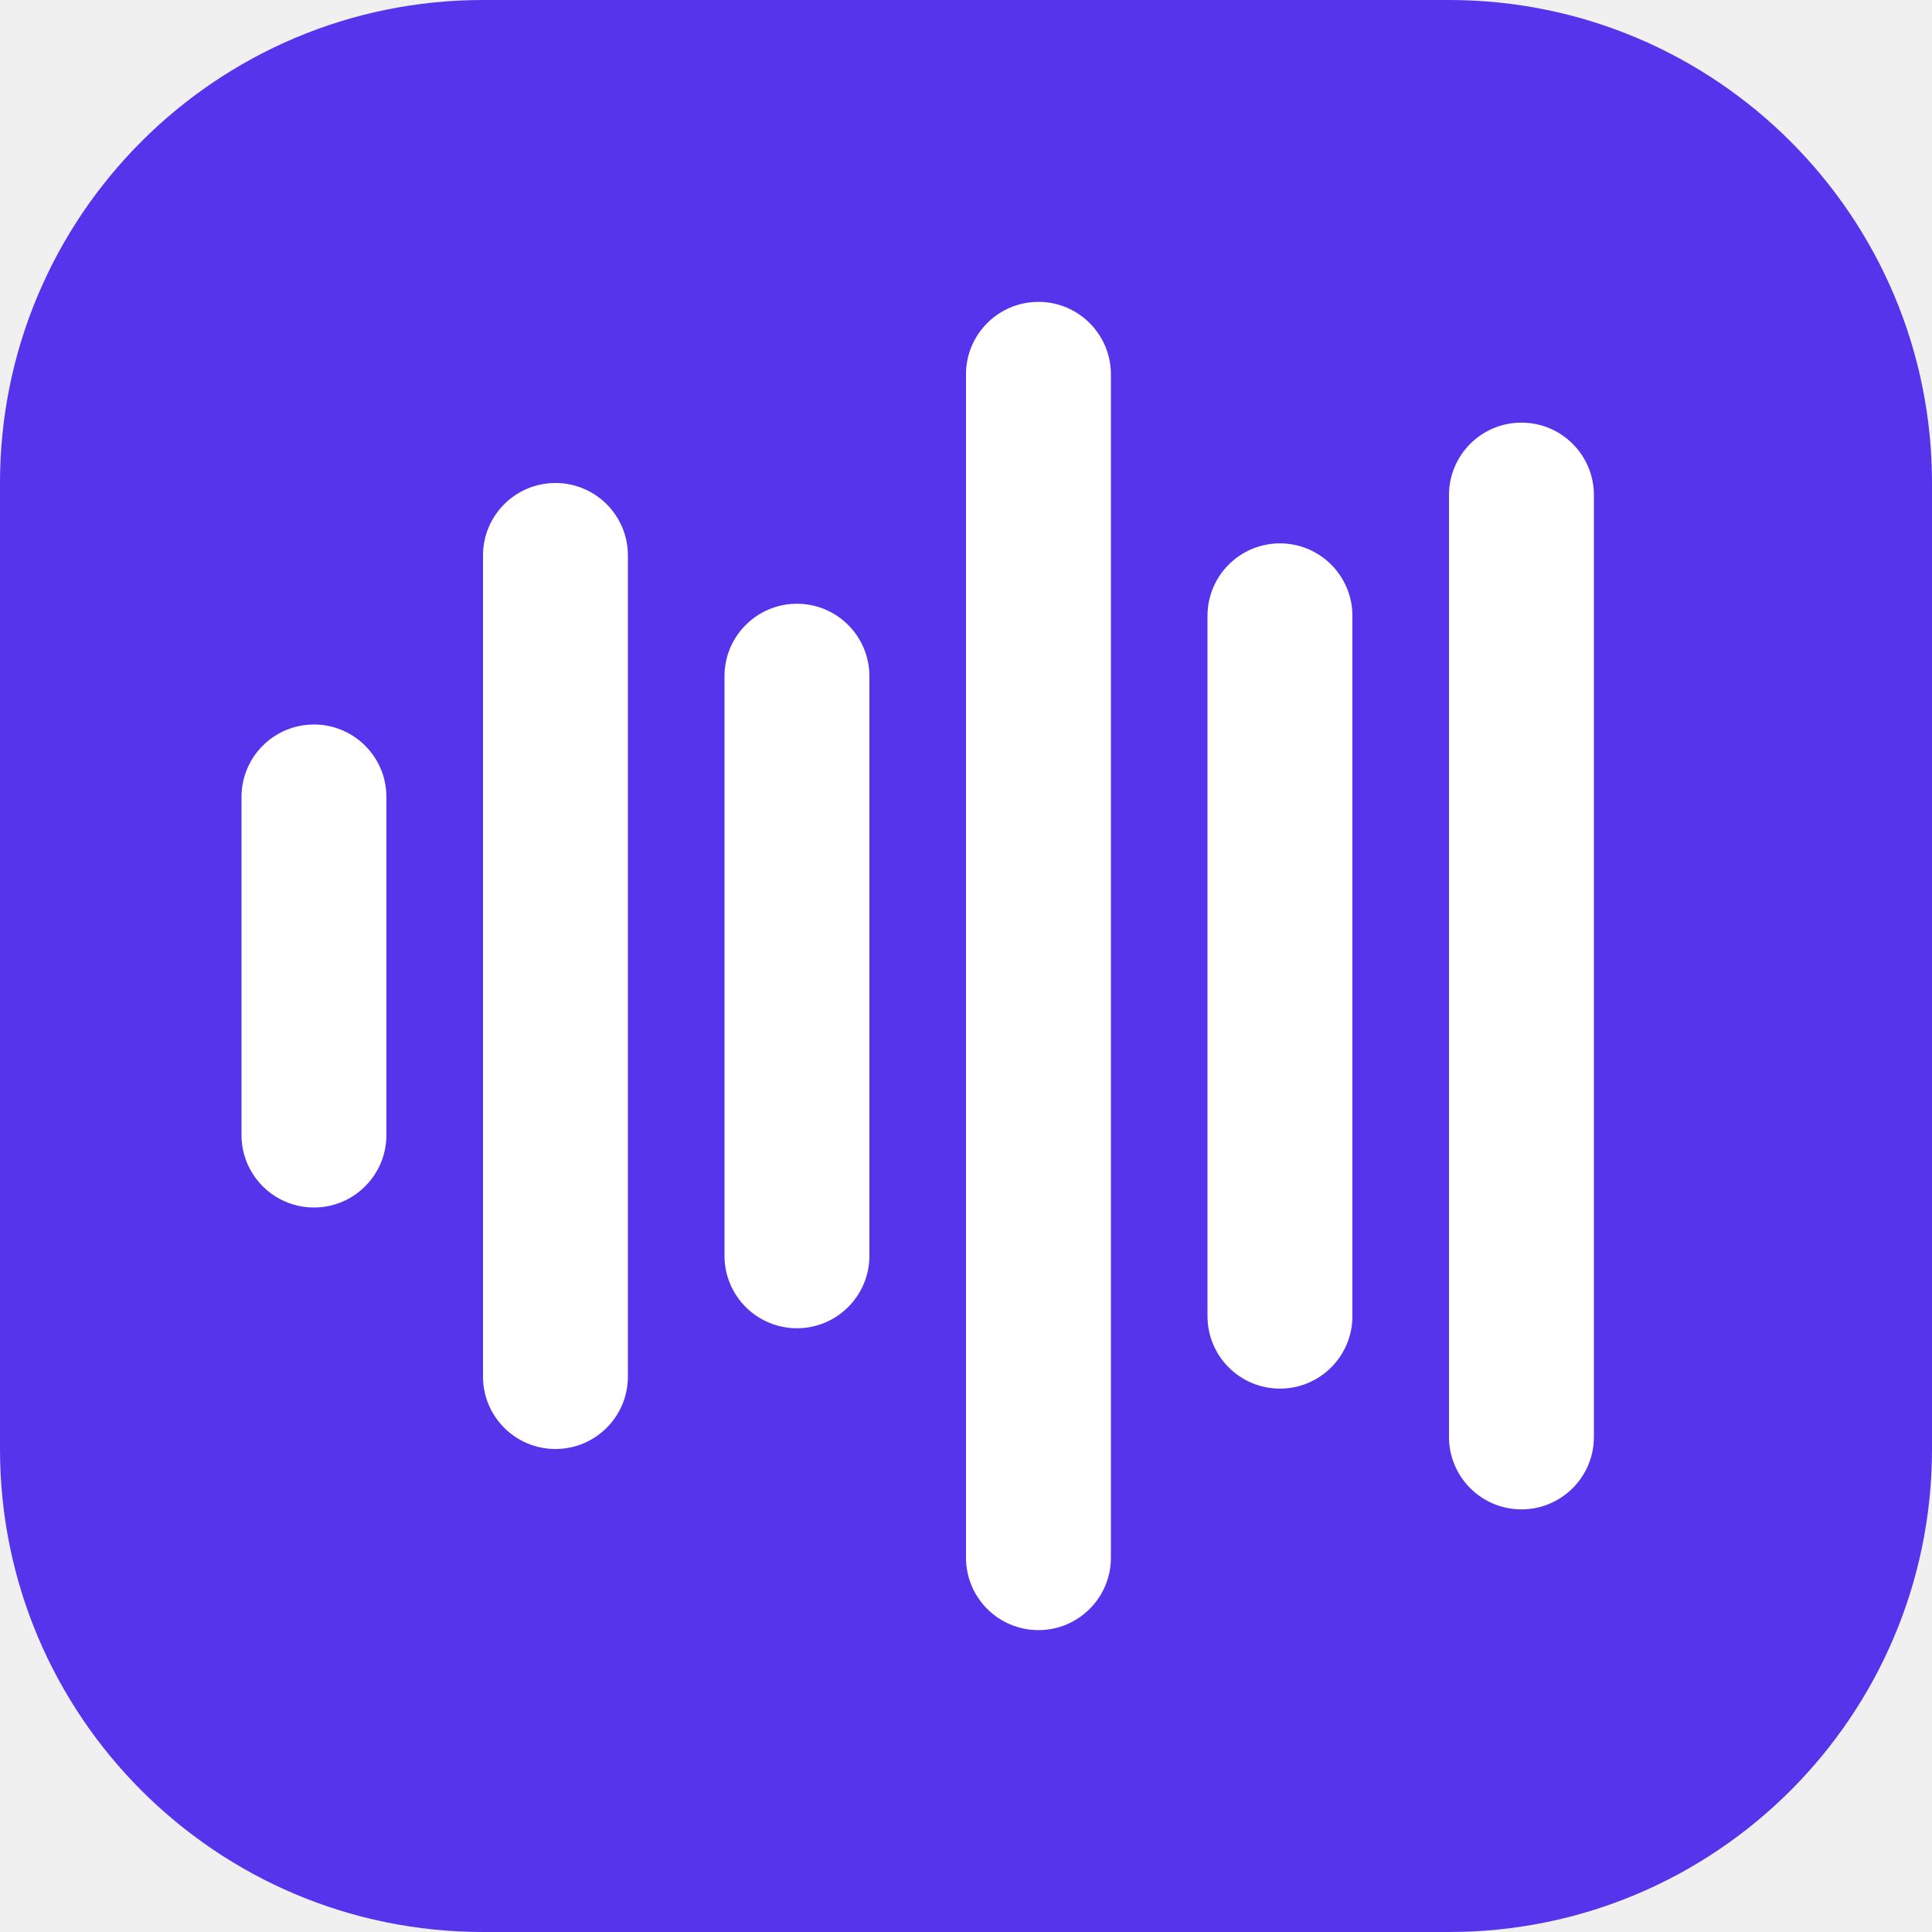
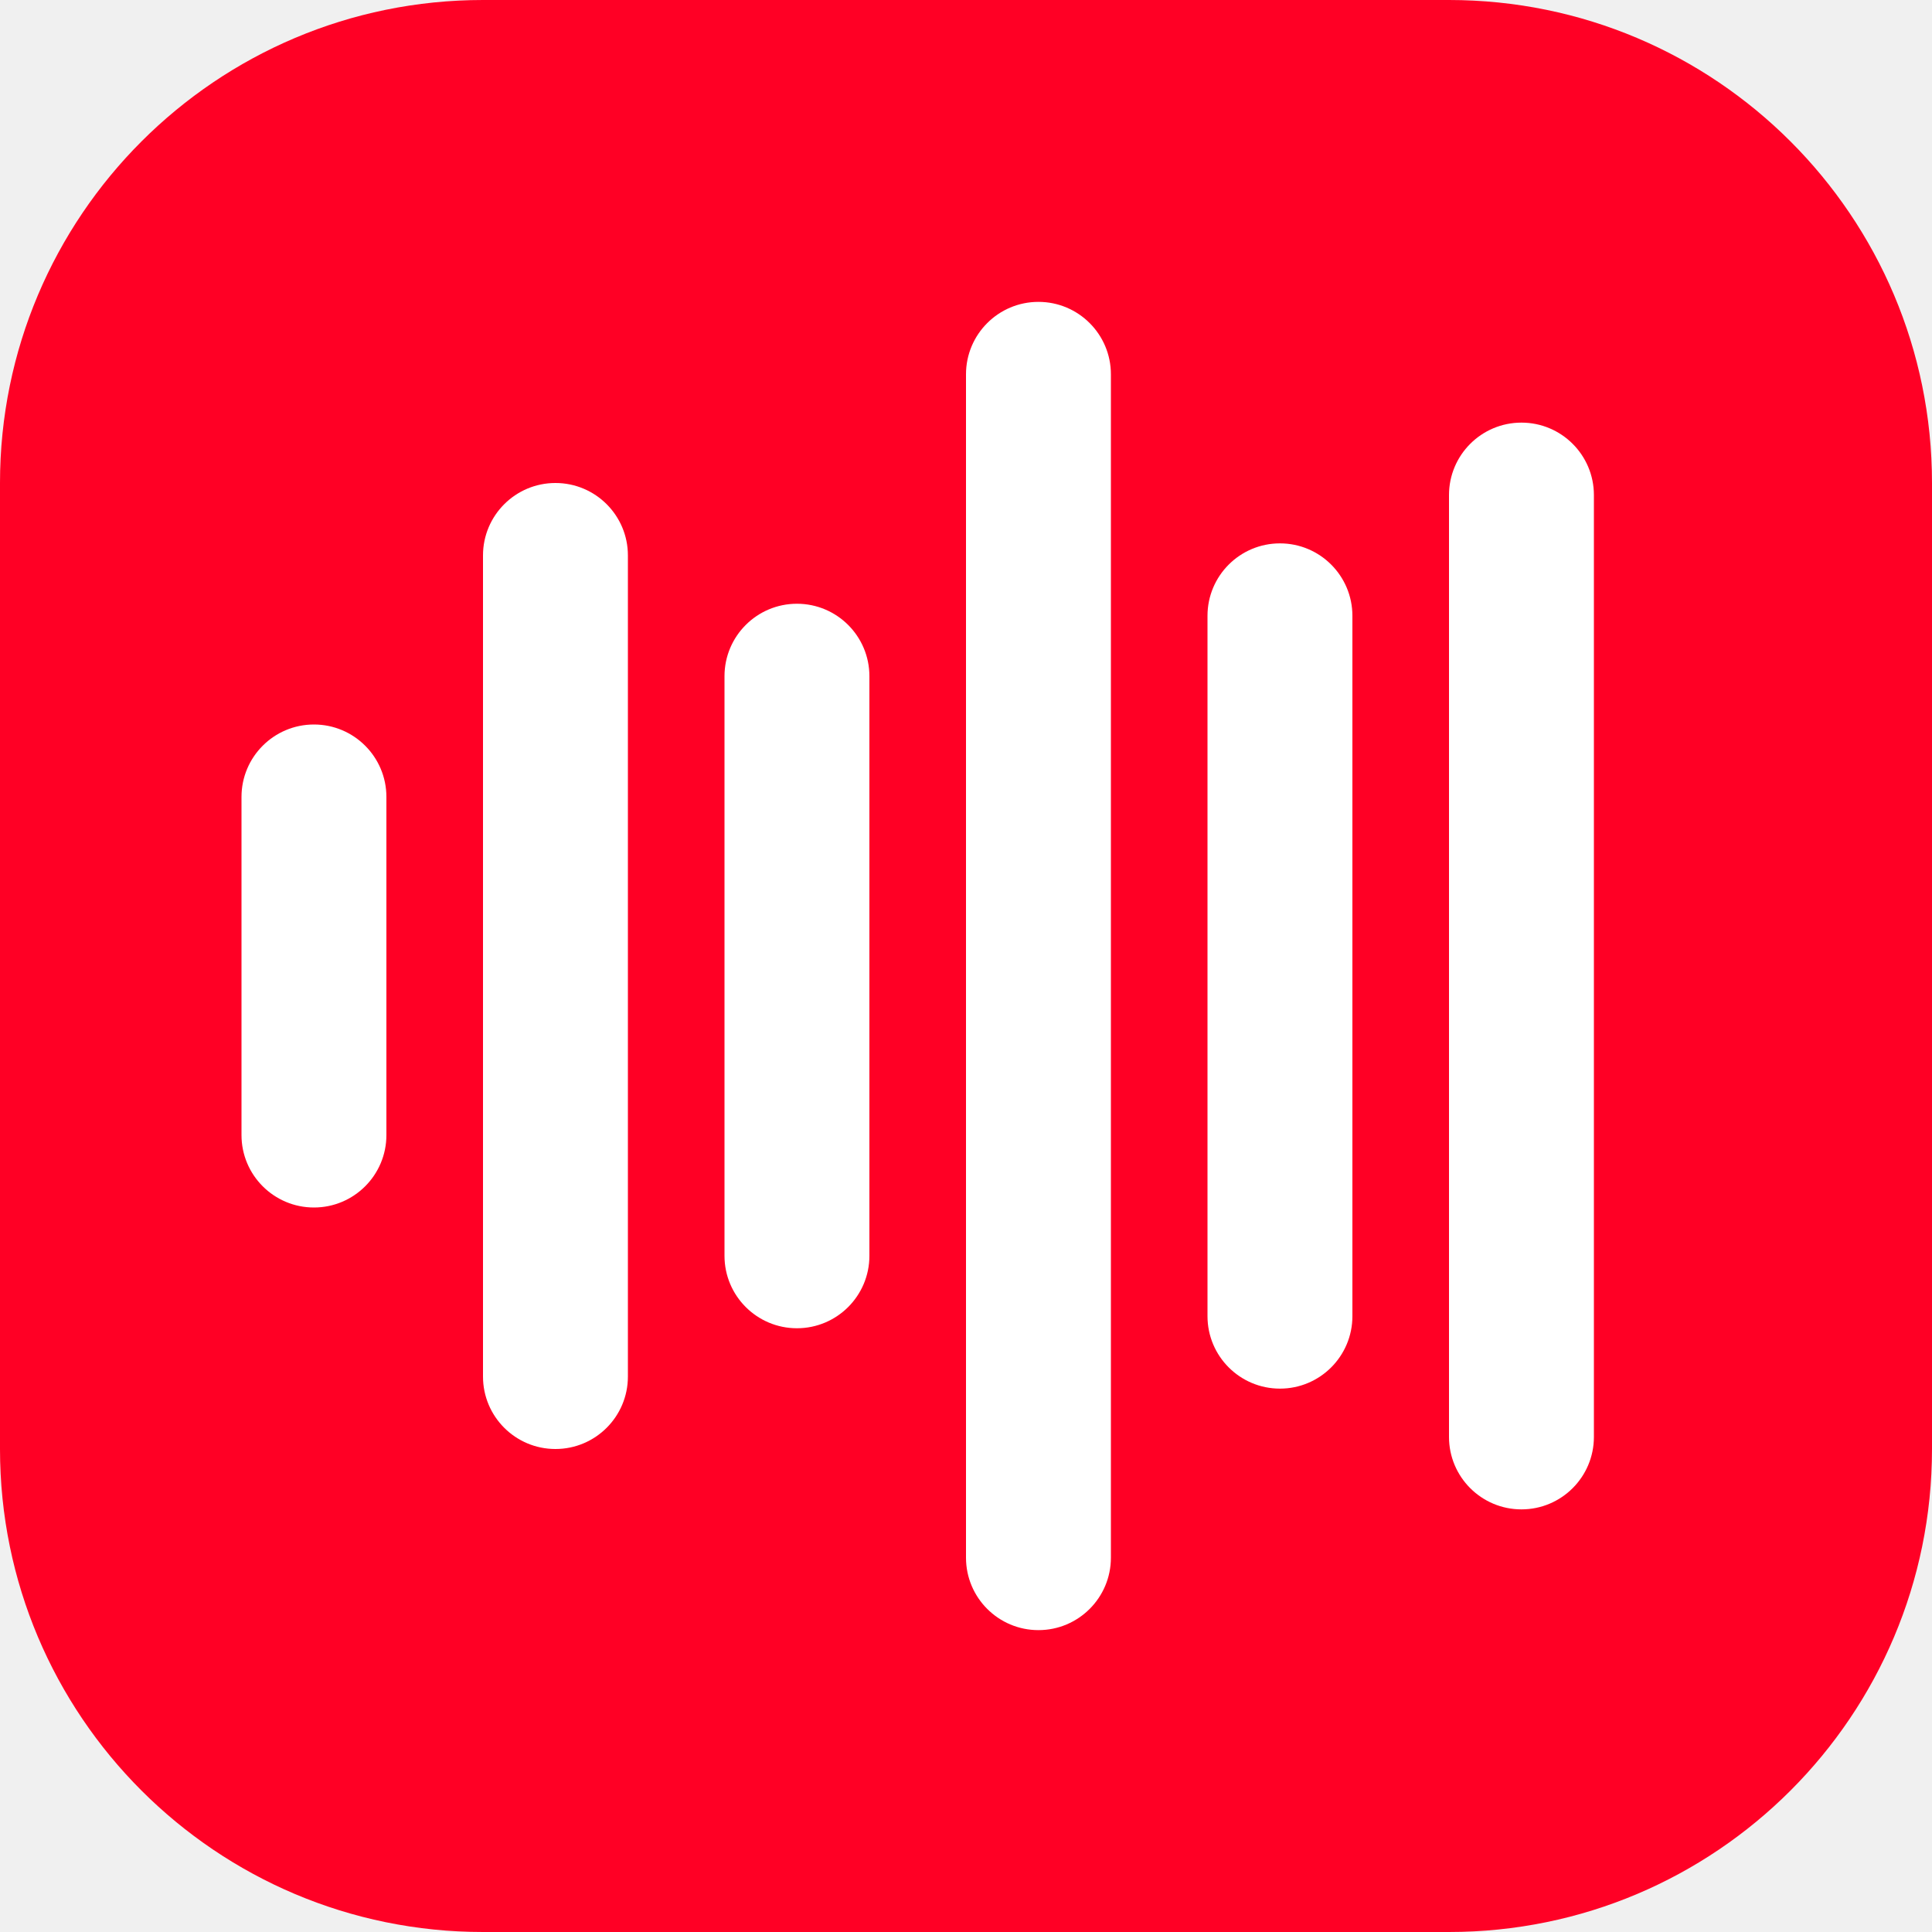
<svg xmlns="http://www.w3.org/2000/svg" width="32" height="32" viewBox="0 0 32 32" fill="none">
-   <rect width="32" height="32" rx="8" fill="#5534eb" />
+   <rect width="32" height="32" rx="8" fill="#ff0025" />
  <rect x="4" y="12" width="2.4" height="8" rx="1.2" fill="white" />
  <rect x="8" y="8" width="2.4" height="16" rx="1.2" fill="white" />
  <rect x="12" y="10" width="2.4" height="12" rx="1.2" fill="white" />
  <rect x="16" y="5" width="2.4" height="22" rx="1.2" fill="white" />
  <rect x="20" y="9" width="2.4" height="14" rx="1.2" fill="white" />
  <rect x="24" y="7" width="2.4" height="18" rx="1.2" fill="white" />
</svg>
